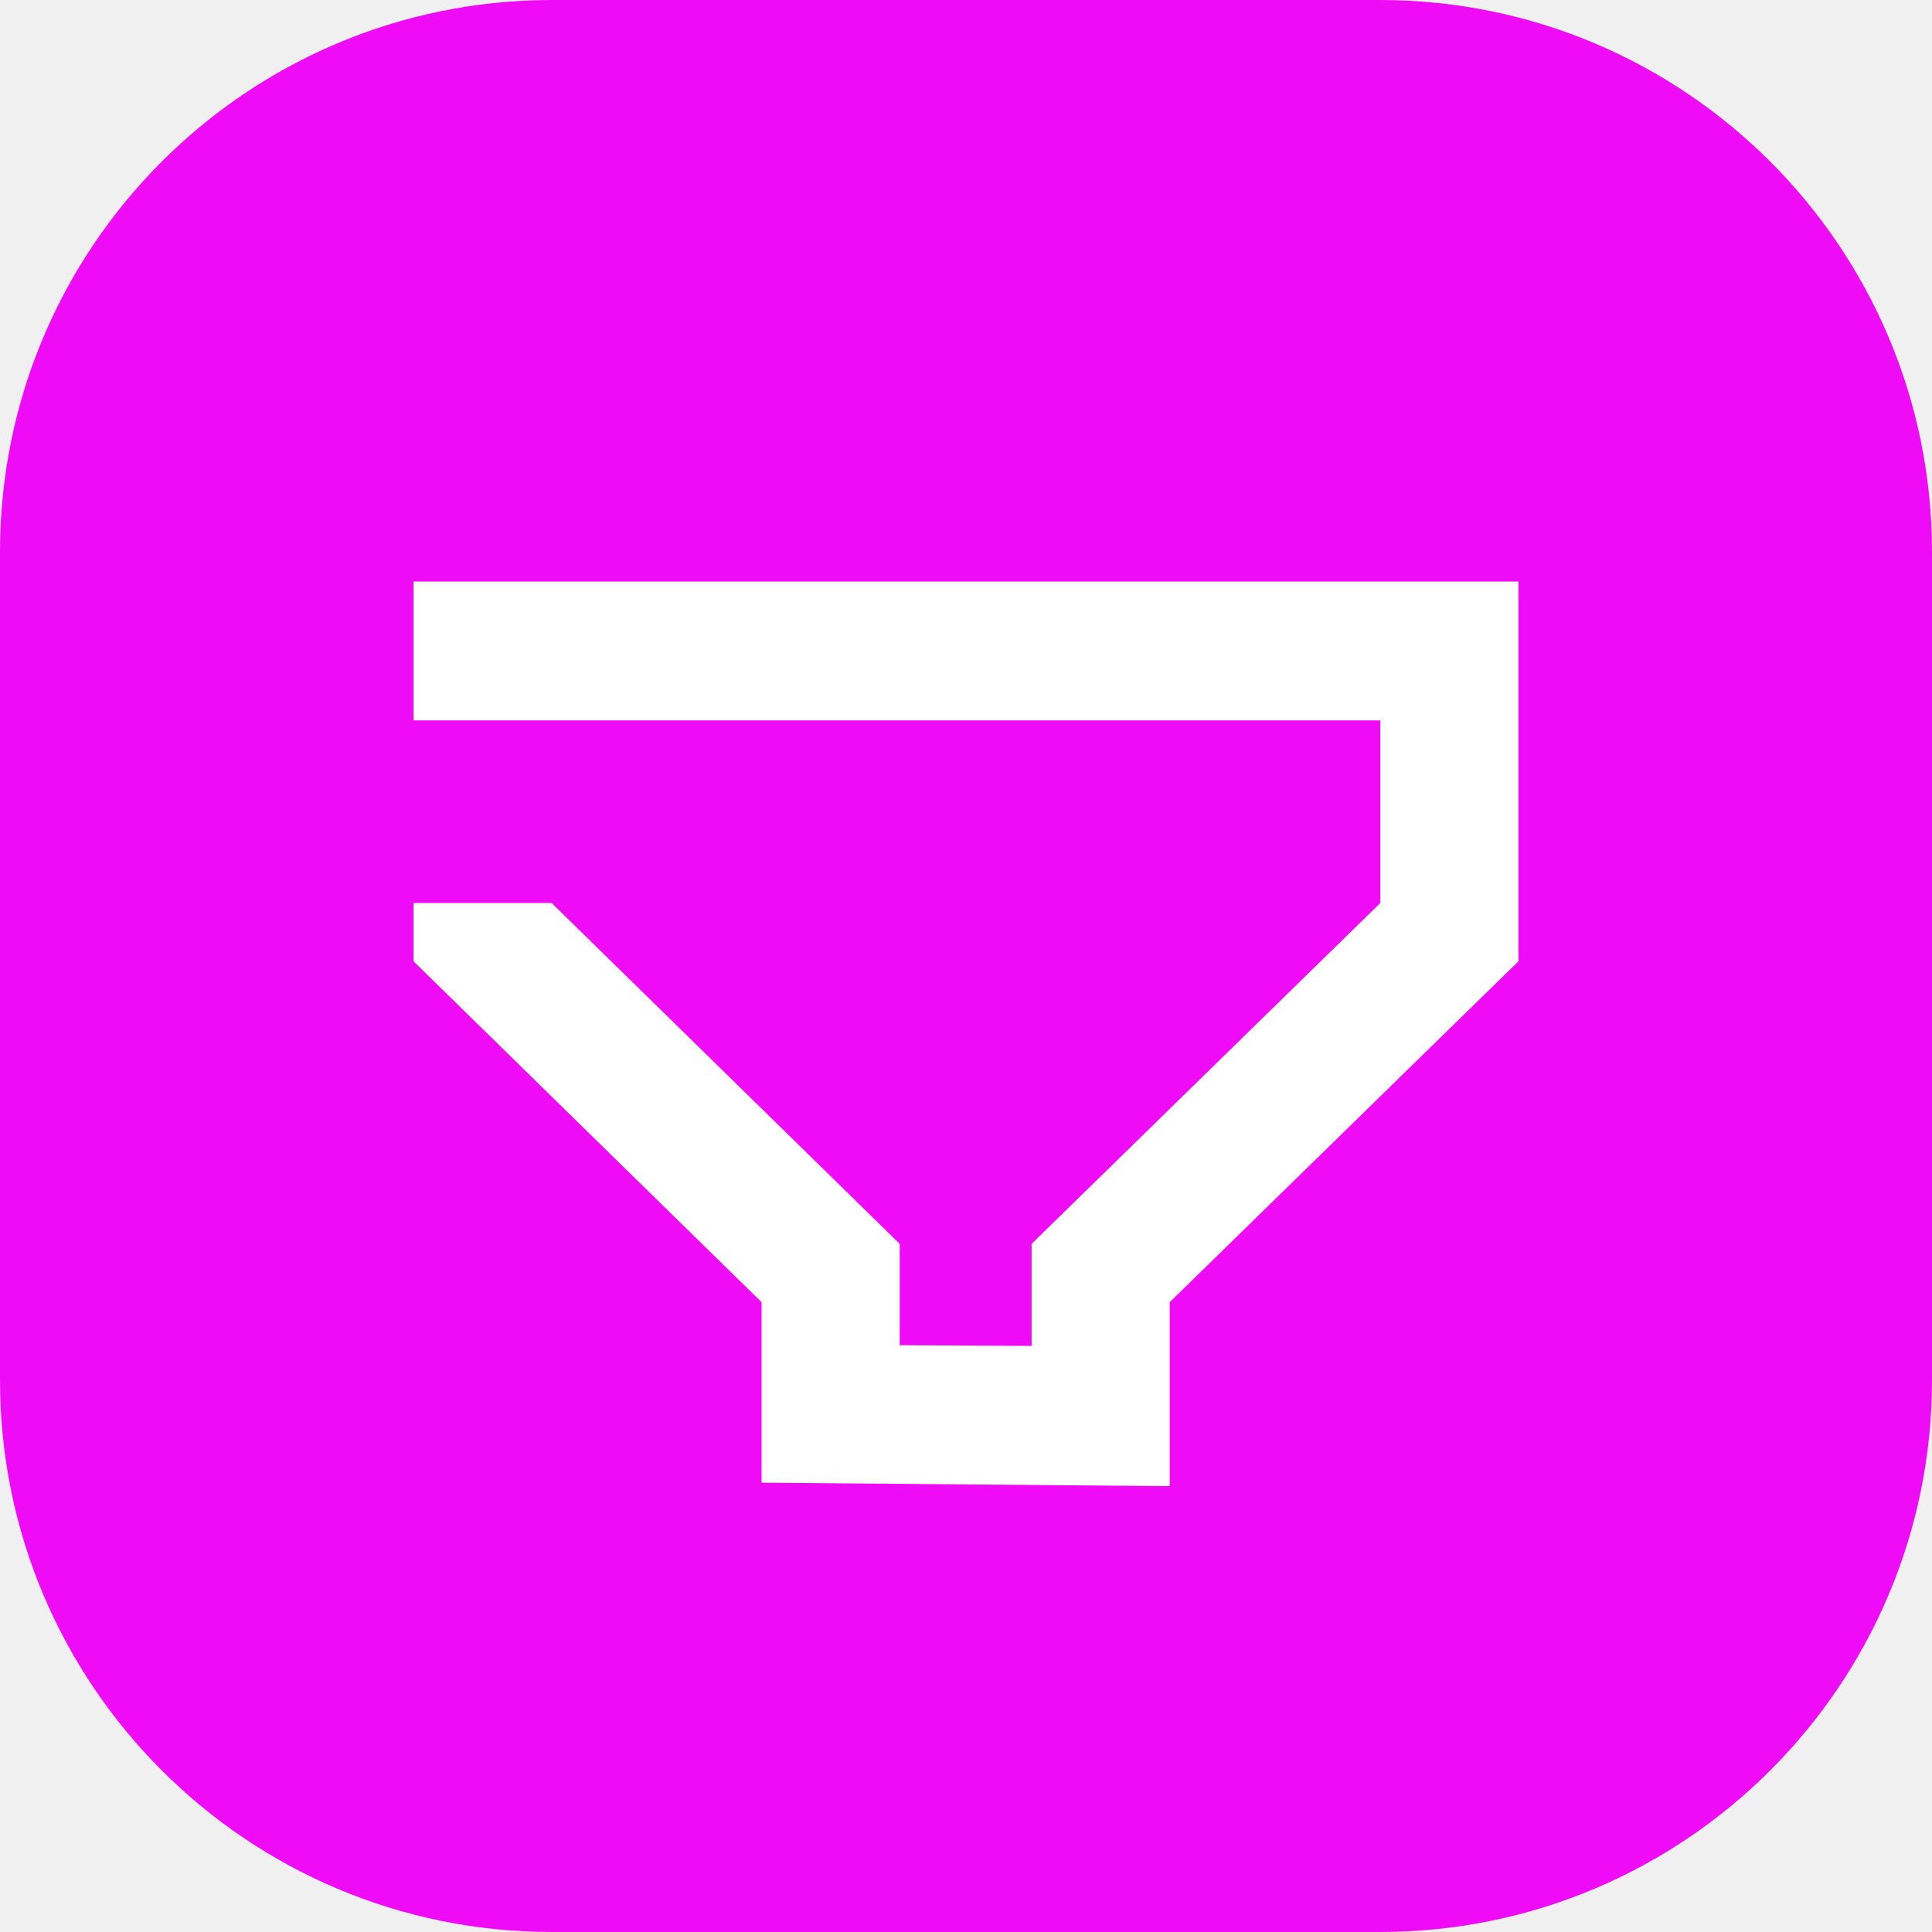
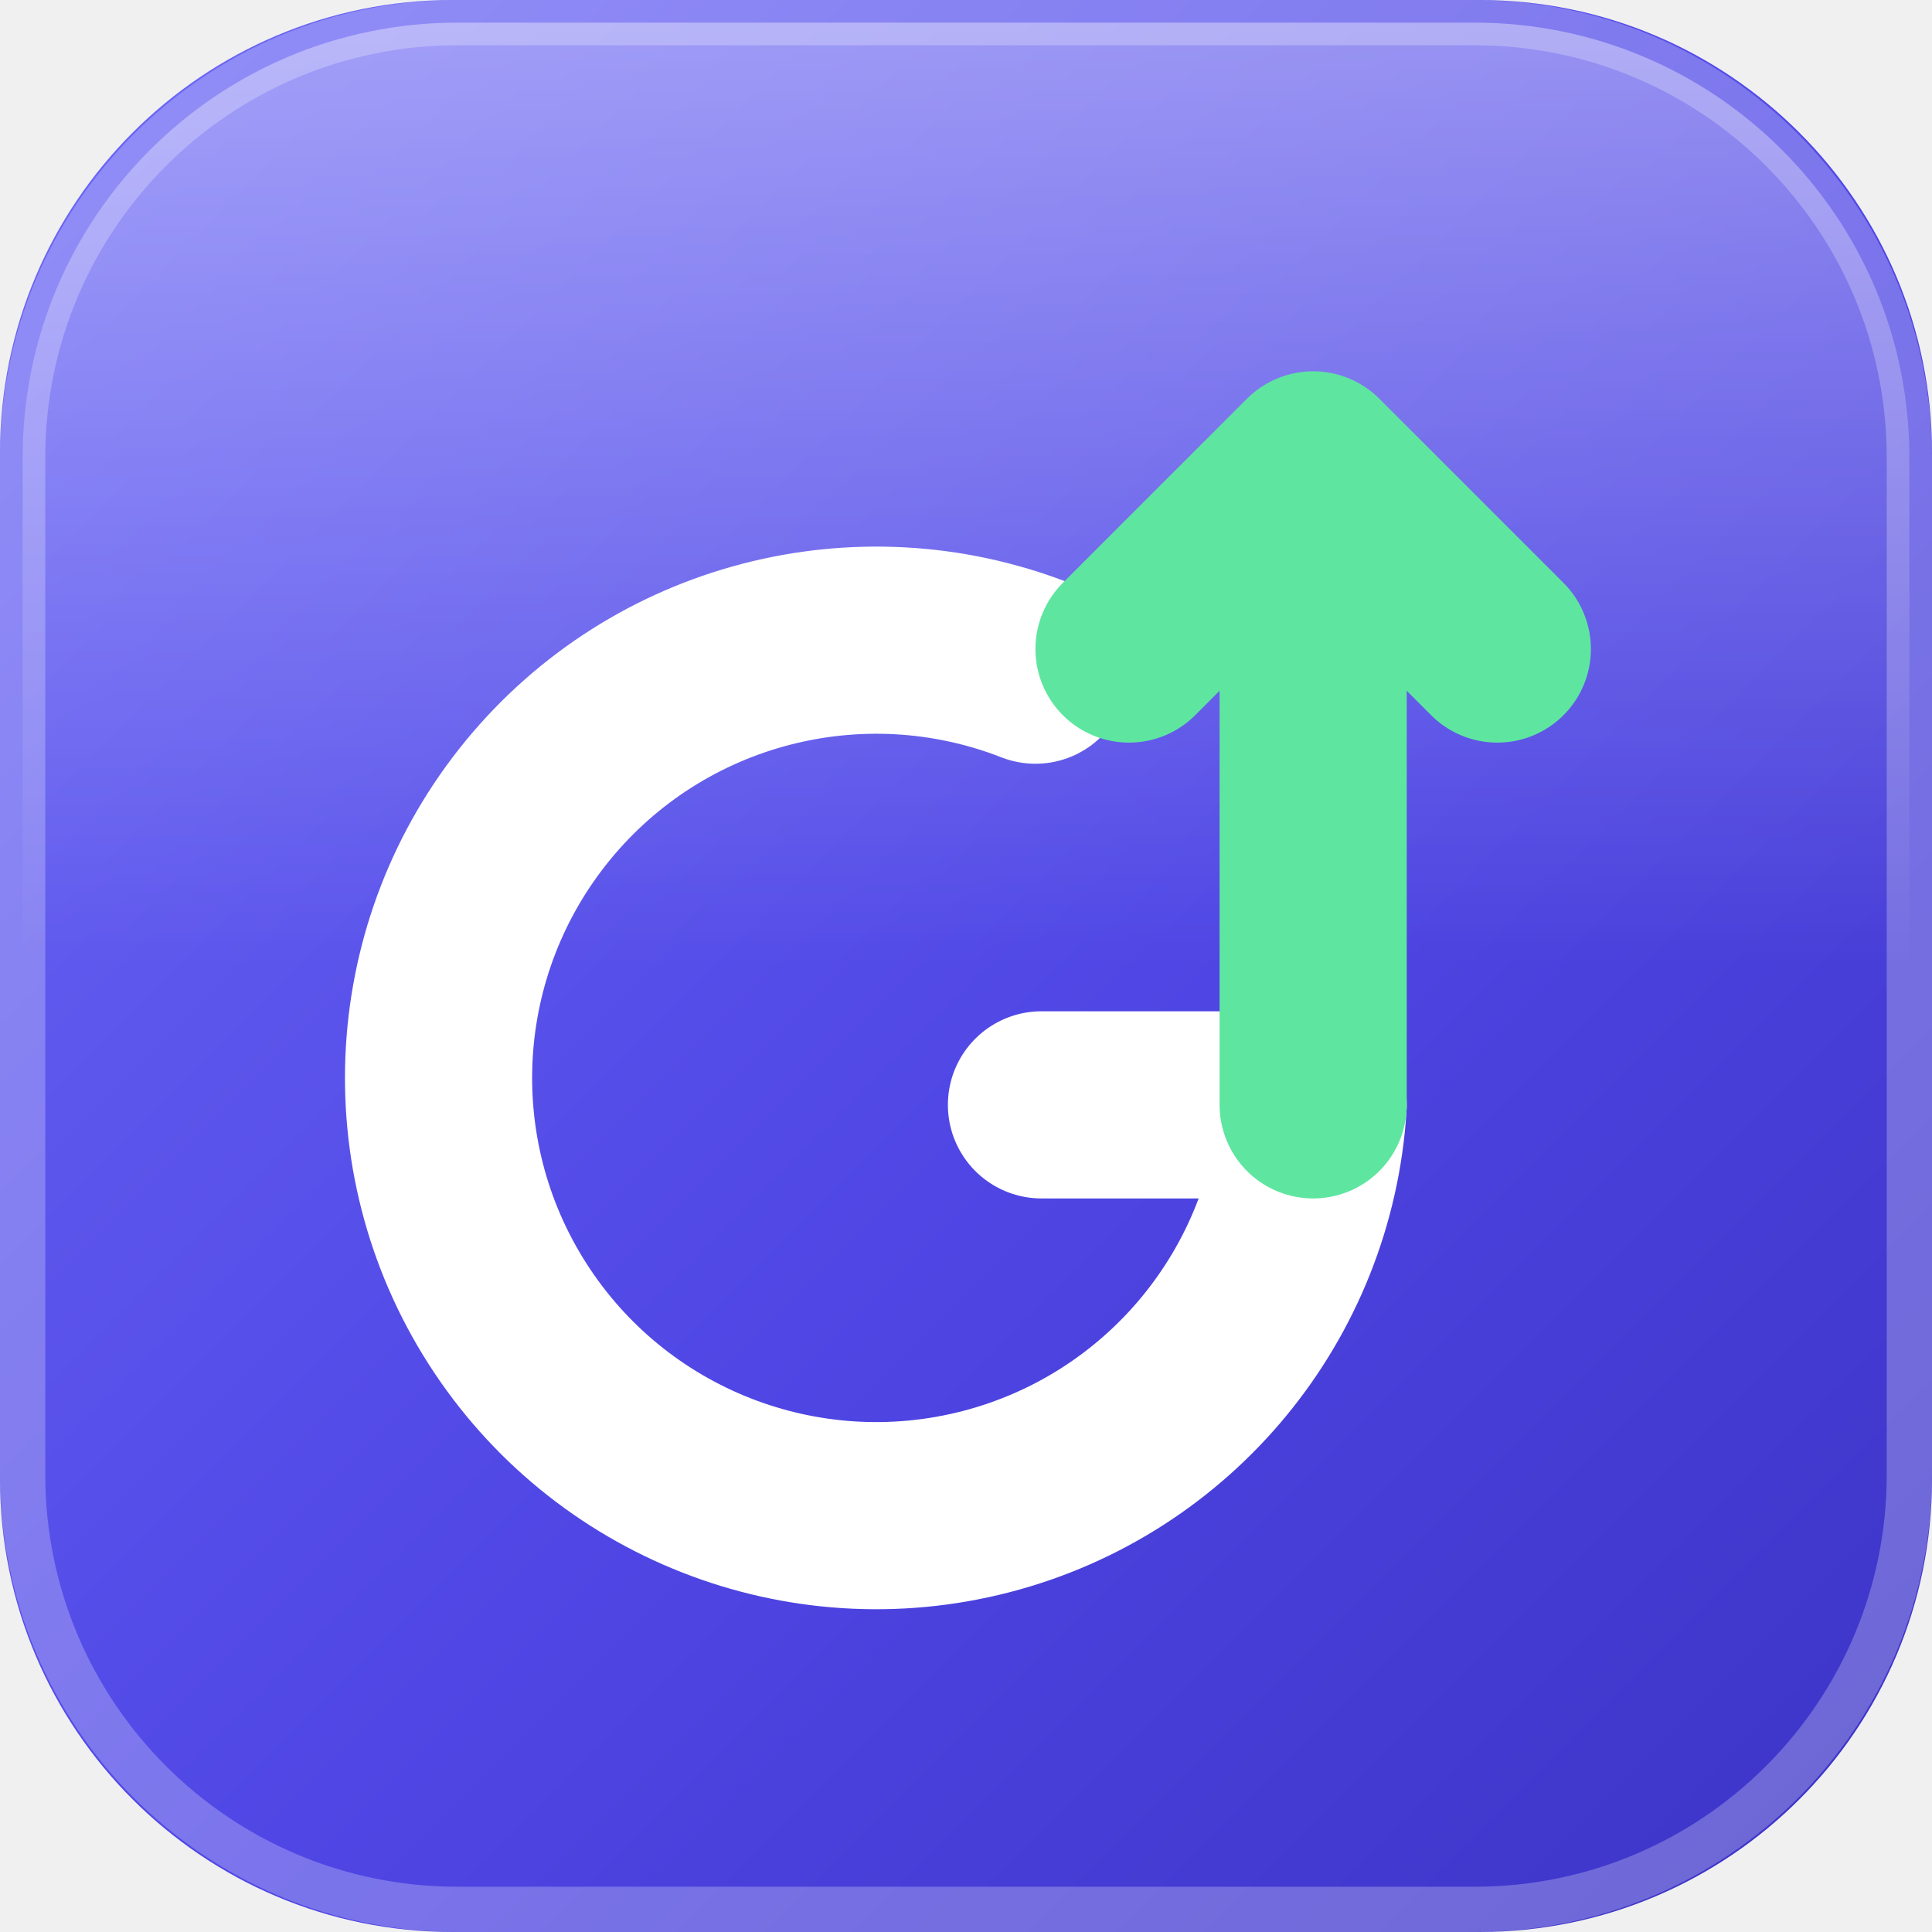
- <svg xmlns="http://www.w3.org/2000/svg" width="300" height="300" viewBox="0 0 300 300" fill="none">
-   <path d="M214.286 0H85.714C38.376 0 0 38.376 0 85.714V214.286C0 261.624 38.376 300 85.714 300H214.286C261.624 300 300 261.624 300 214.286V85.714C300 38.376 261.624 0 214.286 0Z" fill="#EF0BF5" />
-   <path d="M64.214 90.301V111.862H214.339V140.214L160.187 193.146V208.993L139.705 208.885V193.146L85.66 140.214H64.214V149.269L118.259 202.202V230.23L181.634 230.769V202.202L235.786 149.269V90.301H64.214Z" fill="white" />
+ <svg xmlns="http://www.w3.org/2000/svg" viewBox="0 0 64 64" width="64" height="64">
+   <defs>
+     <linearGradient id="gm" x1="0" y1="0" x2="1" y2="1">
+       <stop offset="0" stop-color="#6E6AF6" />
+       <stop offset=".55" stop-color="#4F46E5" />
+       <stop offset="1" stop-color="#3B32C4" />
+     </linearGradient>
+     <linearGradient id="gh" x1="0" y1="0" x2="0" y2="1">
+       <stop offset="0" stop-color="#fff" stop-opacity=".38" />
+       <stop offset=".5" stop-color="#fff" stop-opacity="0" />
+     </linearGradient>
+   </defs>
+   <rect width="64" height="64" rx="15" fill="url(#gm)" />
+   <rect x=".75" y=".75" width="62.5" height="62.5" rx="14.4" fill="url(#gh)" stroke="#fff" stroke-opacity=".25" stroke-width="1.5" />
+   <g transform="translate(-3 1.6)">
+     <path d="M37.3 20.6 A14.5 14.5 0 1 0 46.5 35 L37.5 35" fill="none" stroke="#fff" stroke-width="6.2" stroke-linecap="round" stroke-linejoin="round" />
+     <path d="M46.5 35 V13.8 M40.4 19.9 L46.5 13.8 L52.6 19.9" fill="none" stroke="#5EE6A0" stroke-width="6.2" stroke-linecap="round" stroke-linejoin="round" />
+   </g>
</svg>
